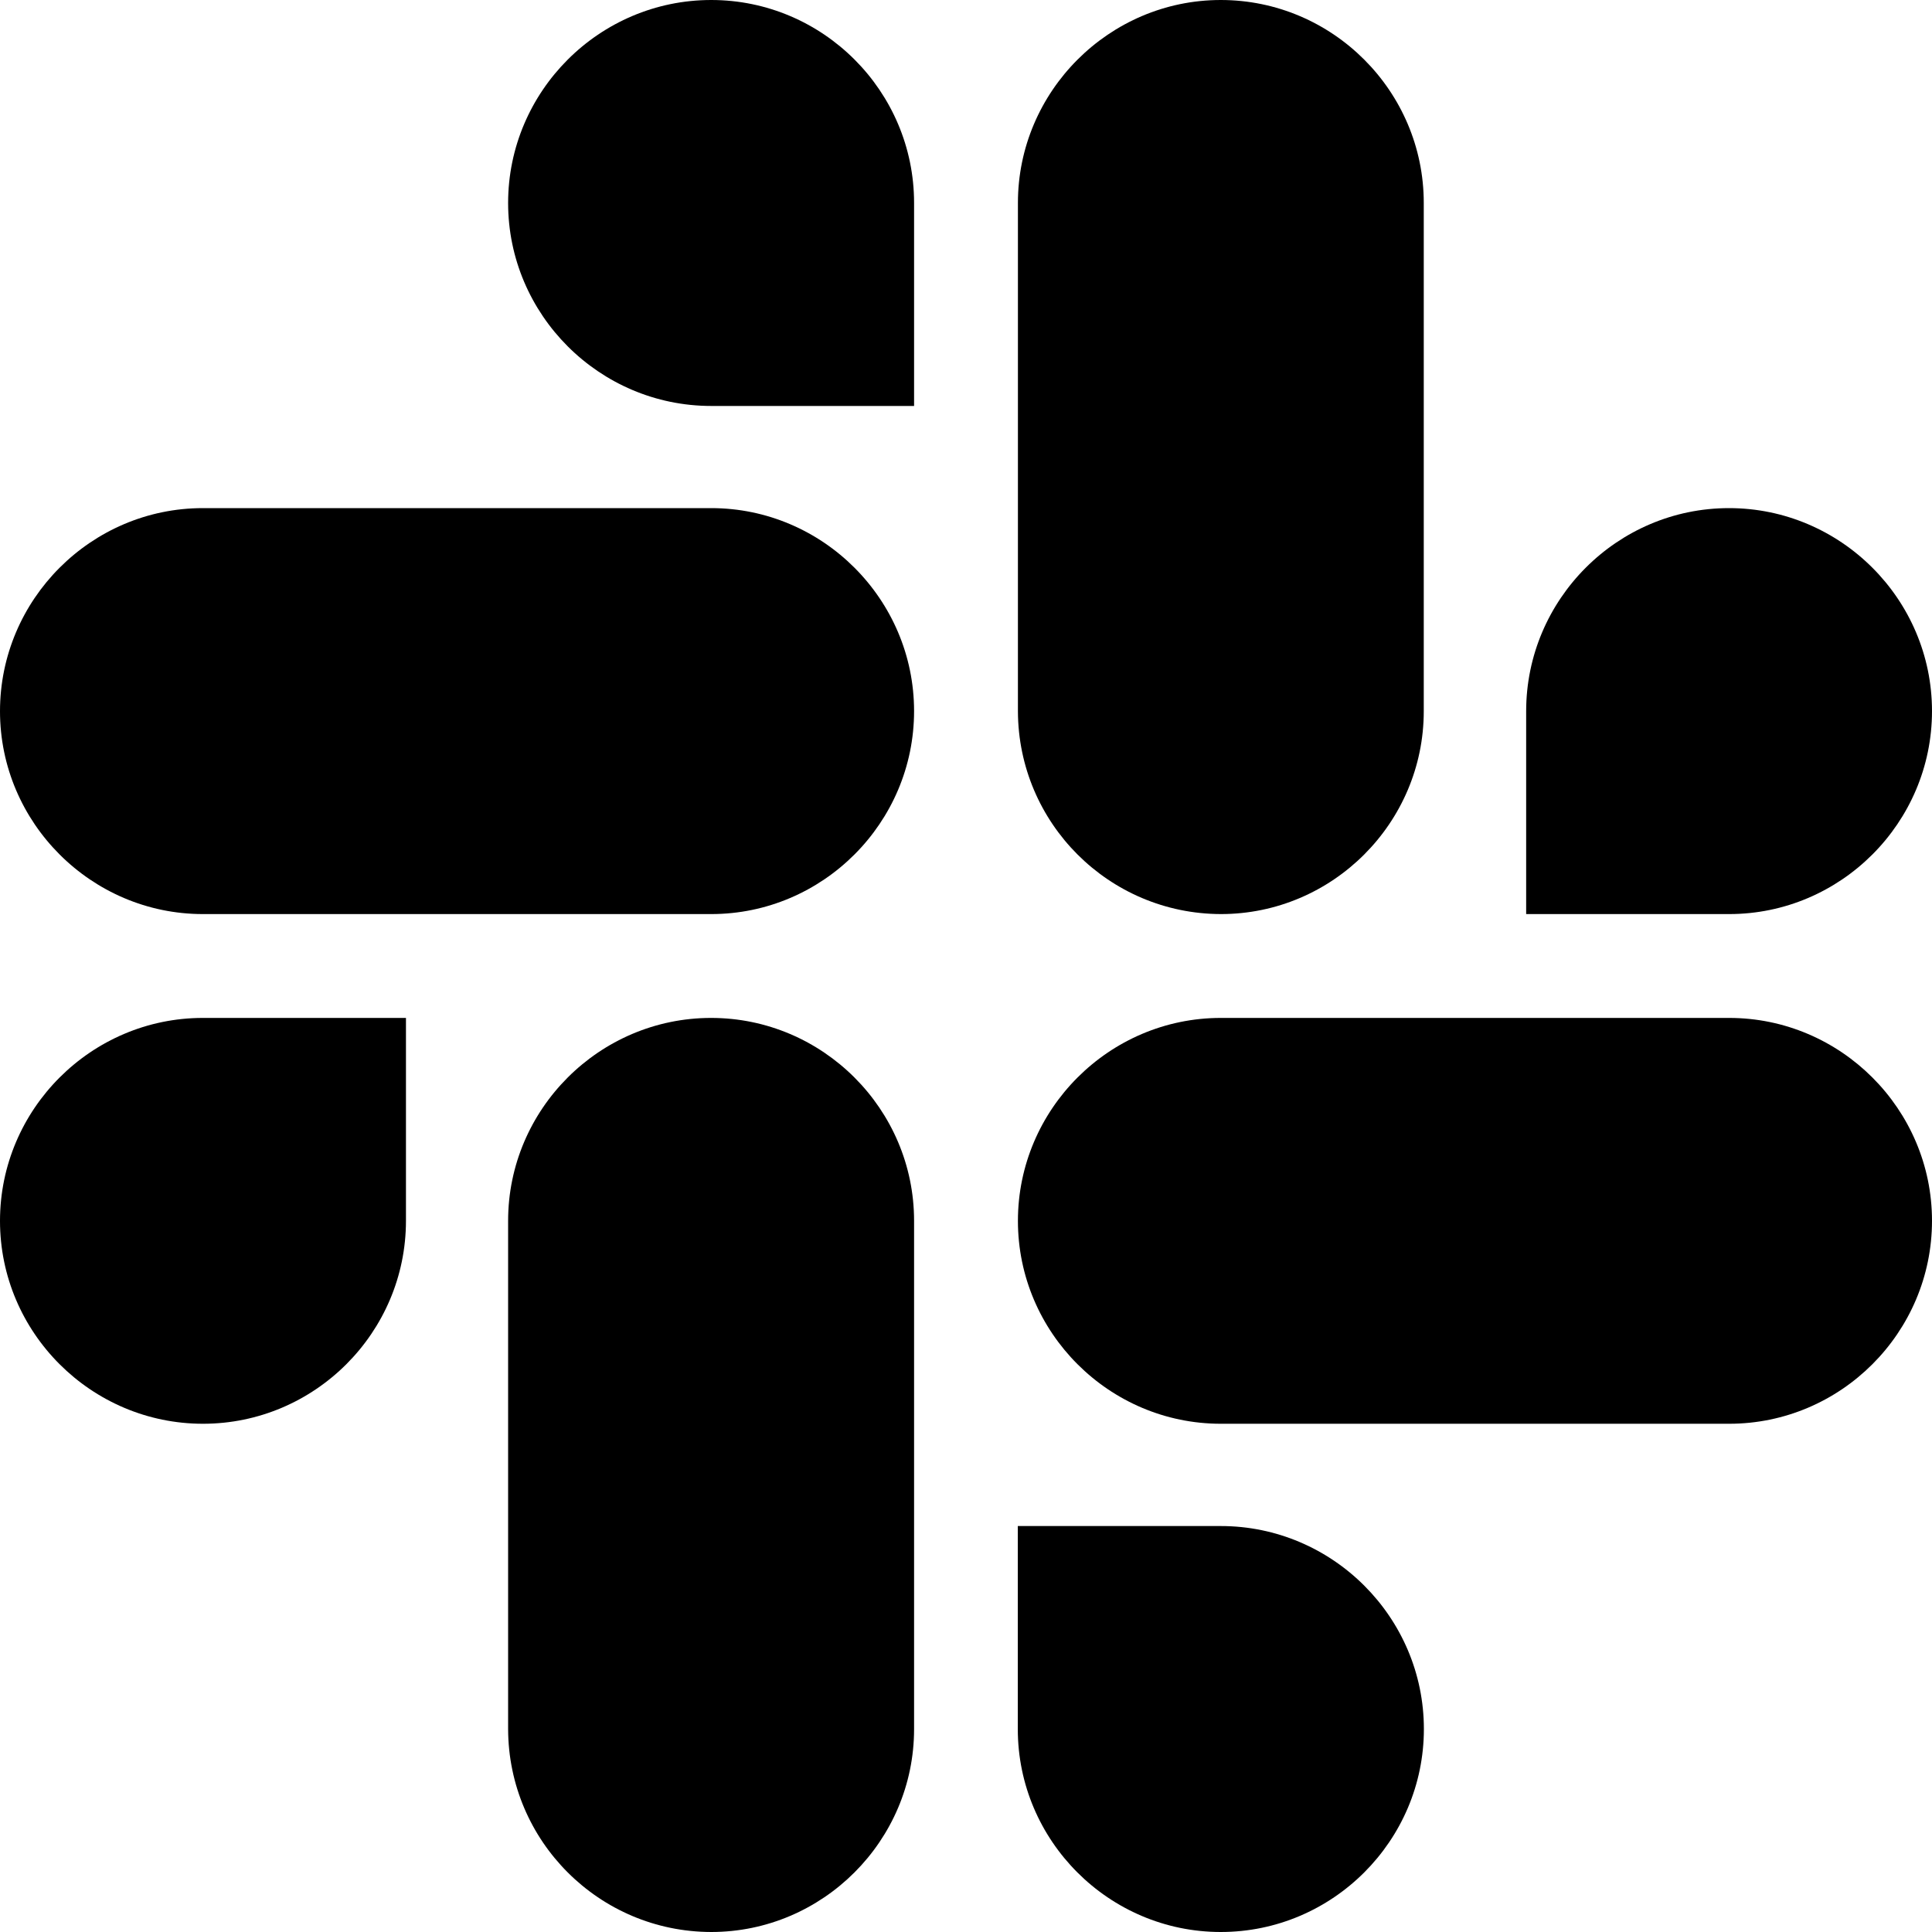
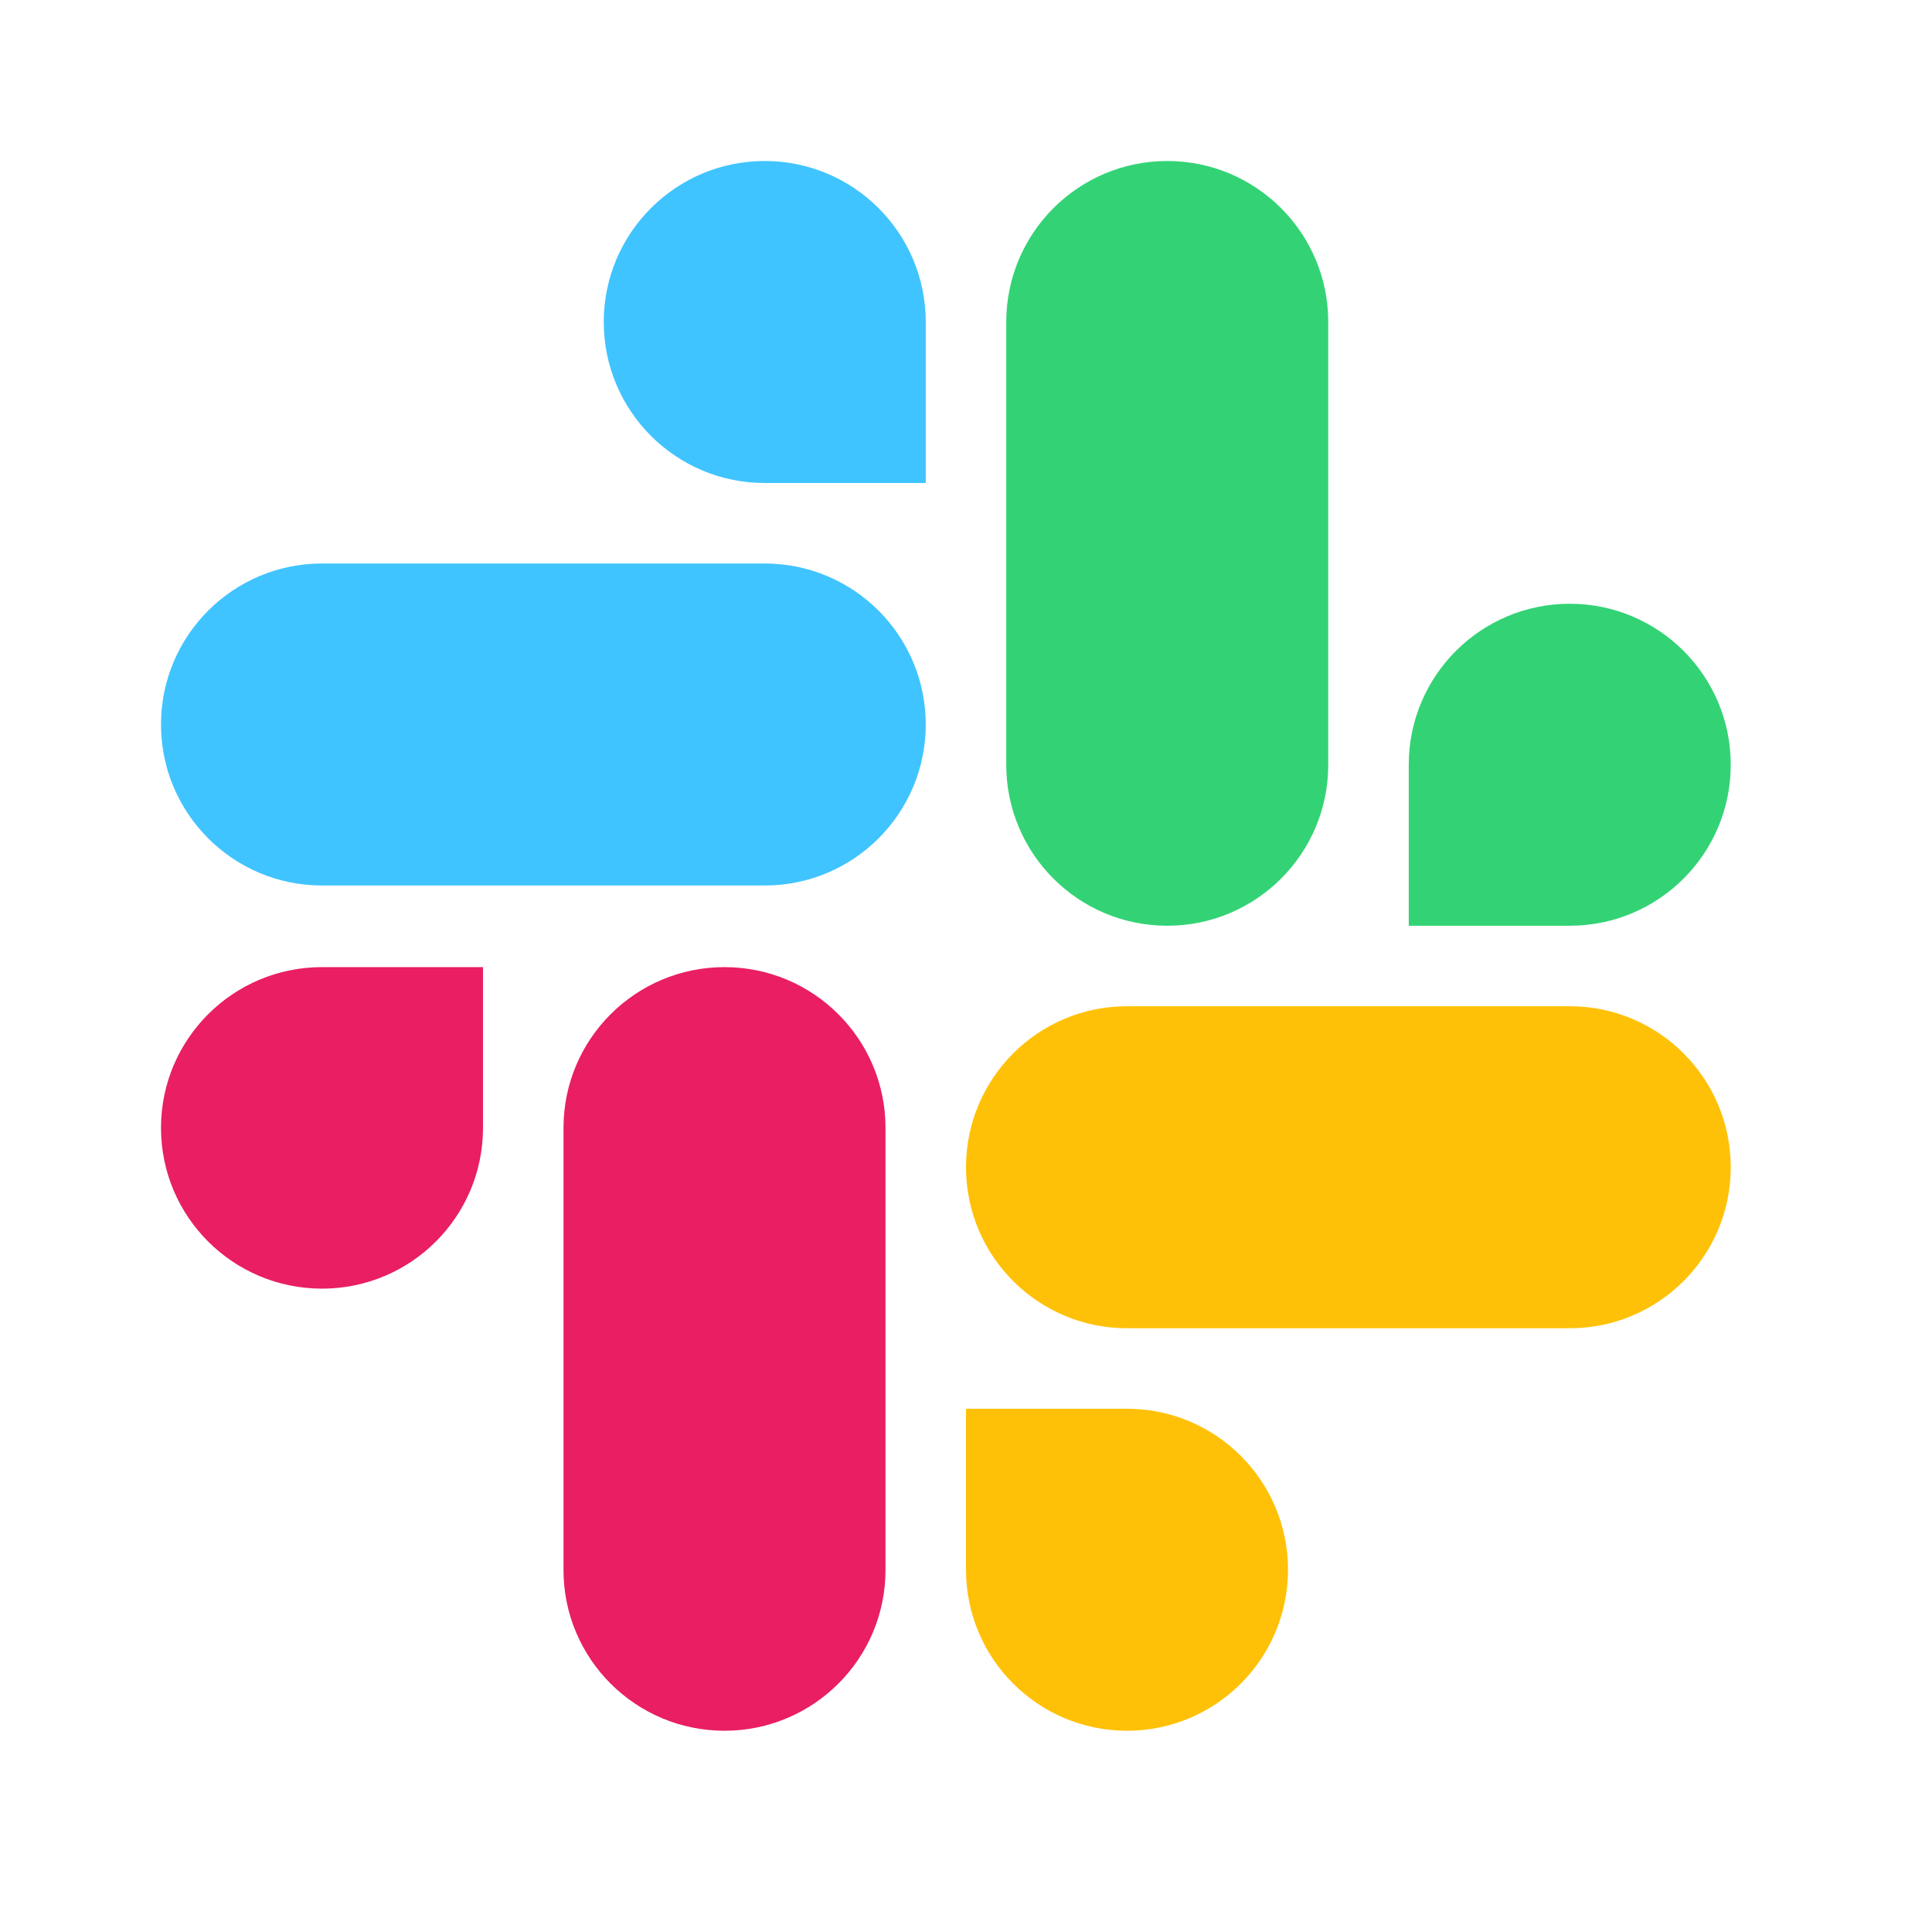
- <svg xmlns="http://www.w3.org/2000/svg" width="16" height="16" fill="currentColor" class="bi bi-slack" viewBox="0 0 16 16">
-   <path d="M3.362 10.11c0 .926-.756 1.681-1.681 1.681S0 11.036 0 10.111C0 9.186.756 8.43 1.68 8.43h1.682v1.68zm.846 0c0-.924.756-1.68 1.681-1.68s1.681.756 1.681 1.68v4.21c0 .924-.756 1.68-1.68 1.68a1.685 1.685 0 0 1-1.682-1.68v-4.21zM5.89 3.362c-.926 0-1.682-.756-1.682-1.681S4.964 0 5.89 0s1.68.756 1.68 1.68v1.682H5.89zm0 .846c.924 0 1.68.756 1.68 1.681S6.814 7.57 5.89 7.57H1.68C.757 7.57 0 6.814 0 5.89c0-.926.756-1.682 1.68-1.682h4.21zm6.749 1.682c0-.926.755-1.682 1.68-1.682.925 0 1.681.756 1.681 1.681s-.756 1.681-1.68 1.681h-1.681V5.89zm-.848 0c0 .924-.755 1.68-1.68 1.68A1.685 1.685 0 0 1 8.43 5.89V1.68C8.43.757 9.186 0 10.11 0c.926 0 1.681.756 1.681 1.68v4.21zm-1.681 6.748c.926 0 1.682.756 1.682 1.681S11.036 16 10.11 16s-1.681-.756-1.681-1.68v-1.682h1.68zm0-.847c-.924 0-1.68-.755-1.68-1.68 0-.925.756-1.681 1.68-1.681h4.21c.924 0 1.68.756 1.68 1.68 0 .926-.756 1.681-1.68 1.681h-4.21z" />
+ <svg xmlns="http://www.w3.org/2000/svg" viewBox="0 0 48 48" width="96px" height="96px">
+   <path fill="#33d375" d="M33,8c0-2.209-1.791-4-4-4s-4,1.791-4,4c0,1.254,0,9.741,0,11c0,2.209,1.791,4,4,4s4-1.791,4-4 C33,17.741,33,9.254,33,8z" />
+   <path fill="#33d375" d="M43,19c0,2.209-1.791,4-4,4c-1.195,0-4,0-4,0s0-2.986,0-4c0-2.209,1.791-4,4-4S43,16.791,43,19z" />
+   <path fill="#40c4ff" d="M8,14c-2.209,0-4,1.791-4,4s1.791,4,4,4c1.254,0,9.741,0,11,0c2.209,0,4-1.791,4-4s-1.791-4-4-4 C17.741,14,9.254,14,8,14z" />
+   <path fill="#40c4ff" d="M19,4c2.209,0,4,1.791,4,4c0,1.195,0,4,0,4s-2.986,0-4,0c-2.209,0-4-1.791-4-4S16.791,4,19,4z" />
+   <path fill="#e91e63" d="M14,39.006C14,41.212,15.791,43,18,43s4-1.788,4-3.994c0-1.252,0-9.727,0-10.984 c0-2.206-1.791-3.994-4-3.994s-4,1.788-4,3.994C14,29.279,14,37.754,14,39.006z" />
+   <path fill="#e91e63" d="M4,28.022c0-2.206,1.791-3.994,4-3.994c1.195,0,4,0,4,0s0,2.981,0,3.994c0,2.206-1.791,3.994-4,3.994 S4,30.228,4,28.022z" />
+   <path fill="#ffc107" d="M39,33c2.209,0,4-1.791,4-4s-1.791-4-4-4c-1.254,0-9.741,0-11,0c-2.209,0-4,1.791-4,4s1.791,4,4,4 C29.258,33,37.746,33,39,33z" />
+   <path fill="#ffc107" d="M28,43c-2.209,0-4-1.791-4-4c0-1.195,0-4,0-4s2.986,0,4,0c2.209,0,4,1.791,4,4S30.209,43,28,43z" />
</svg>
